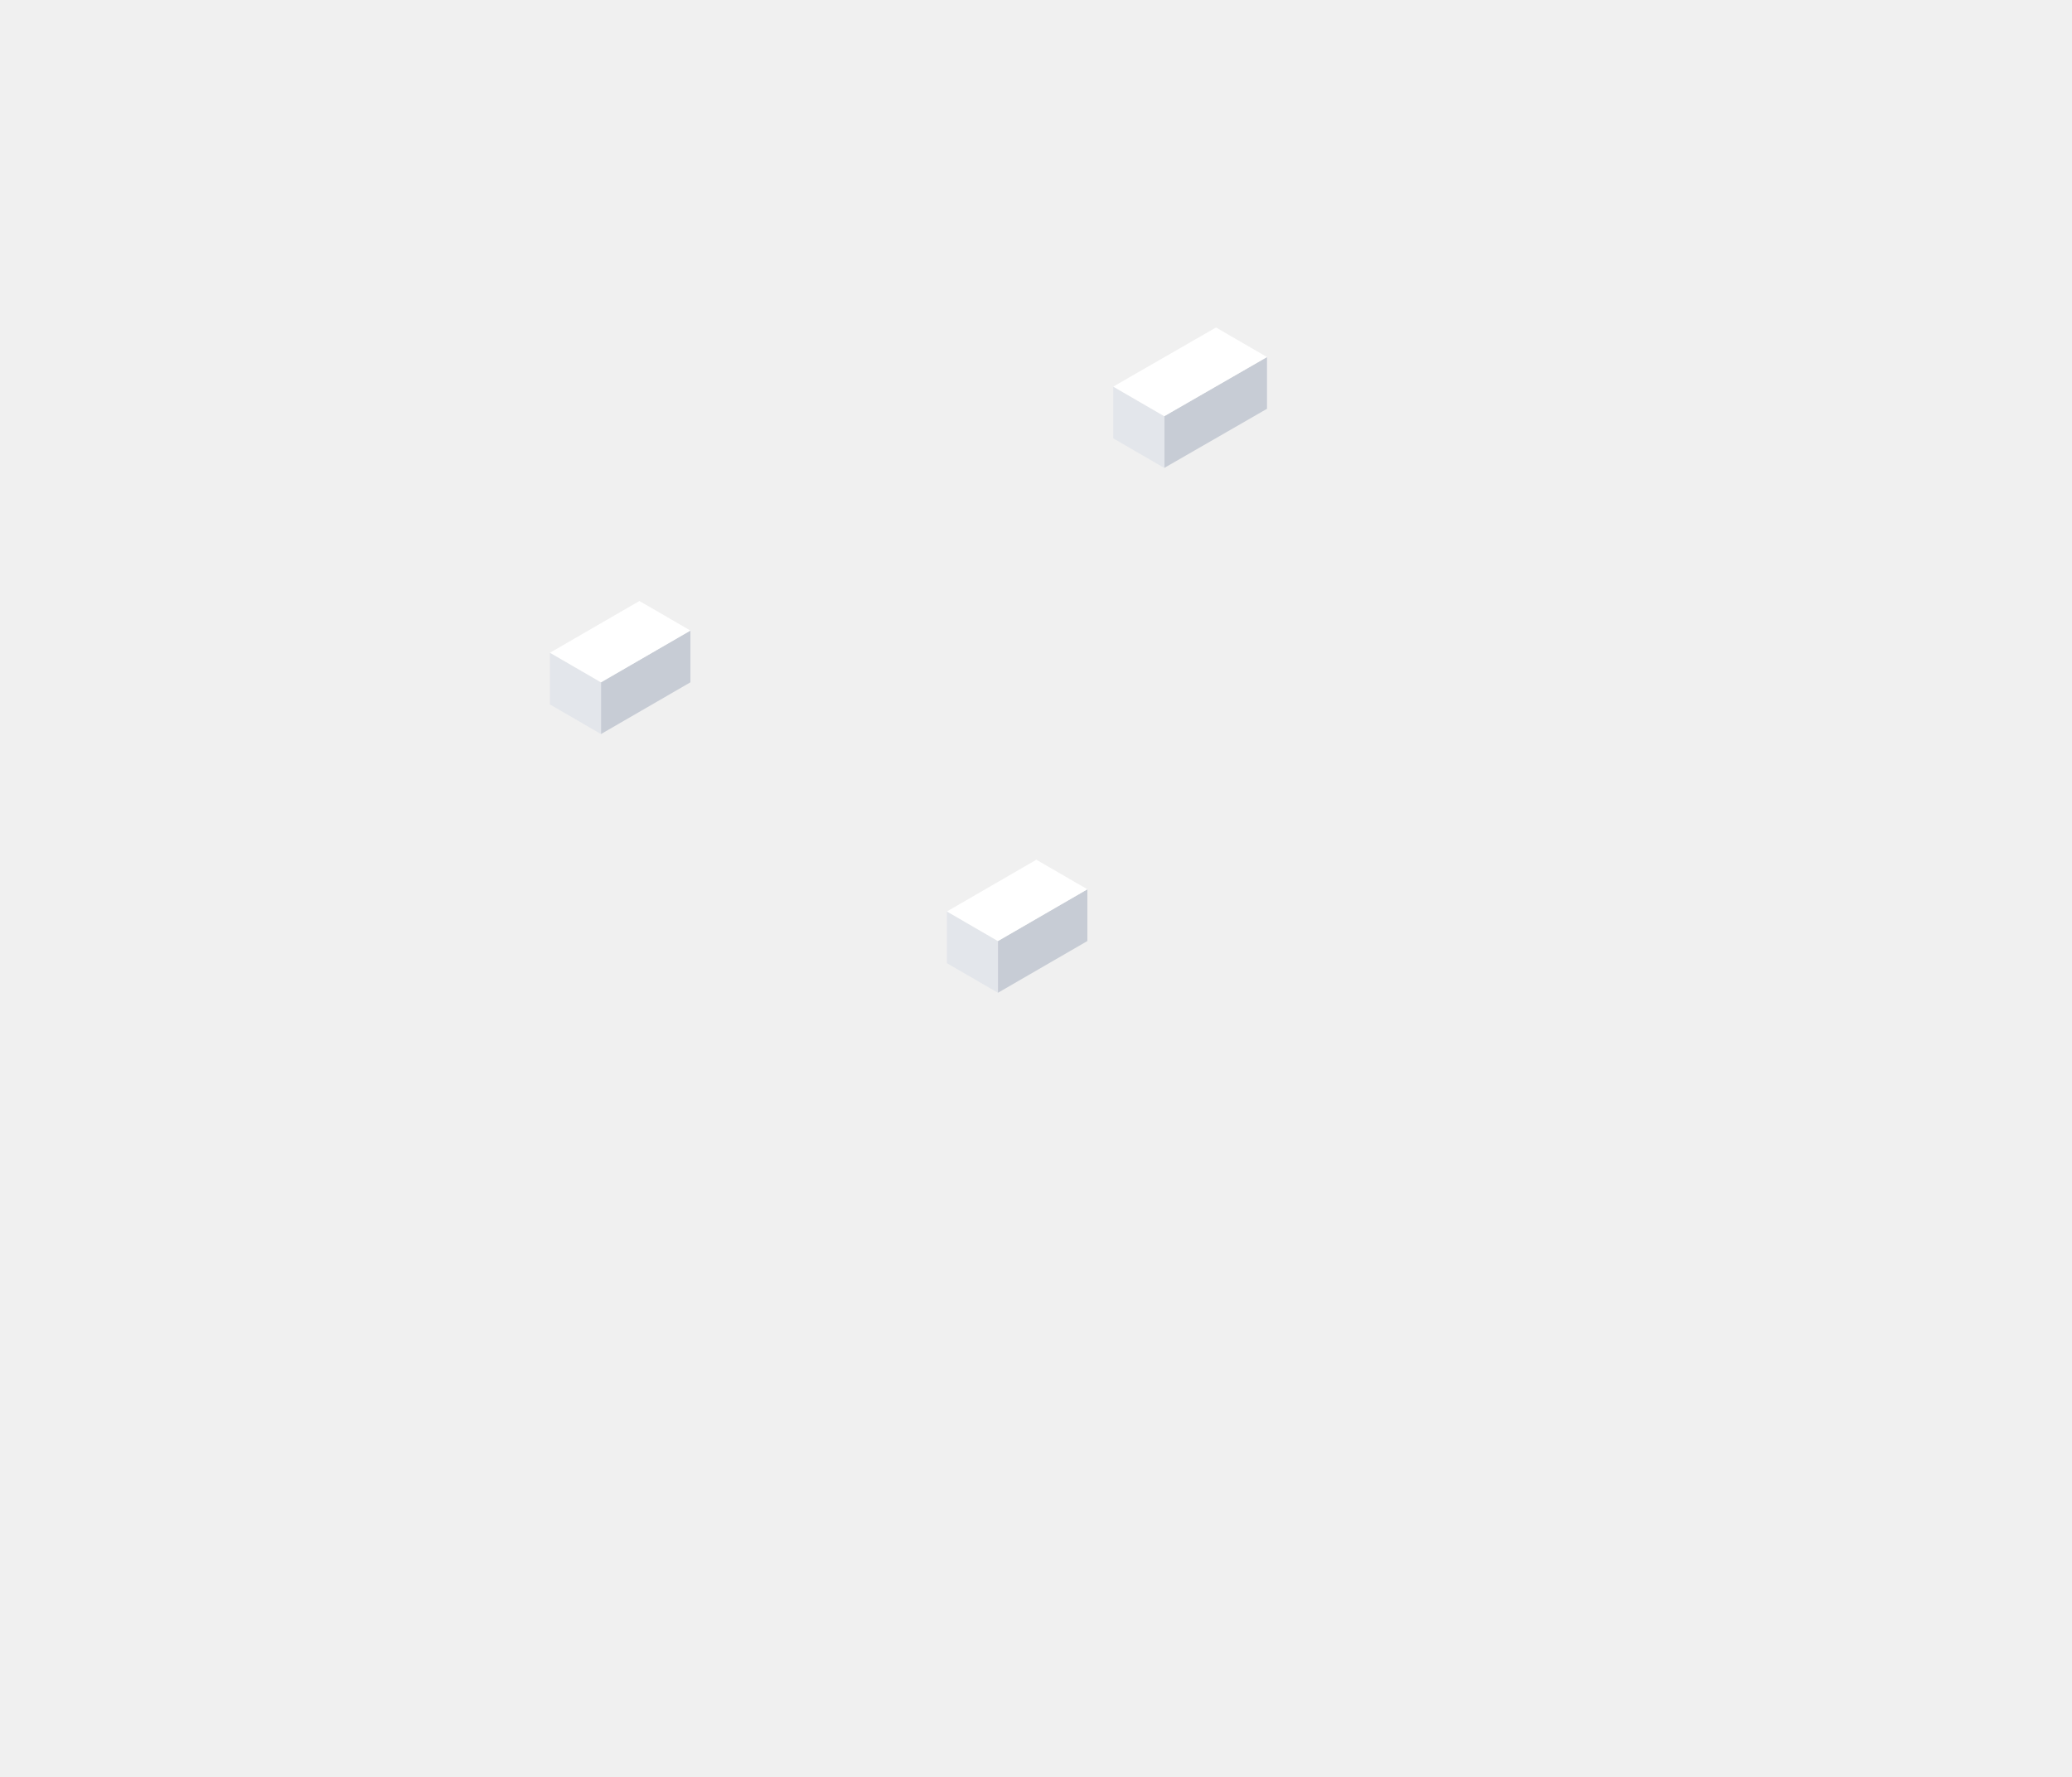
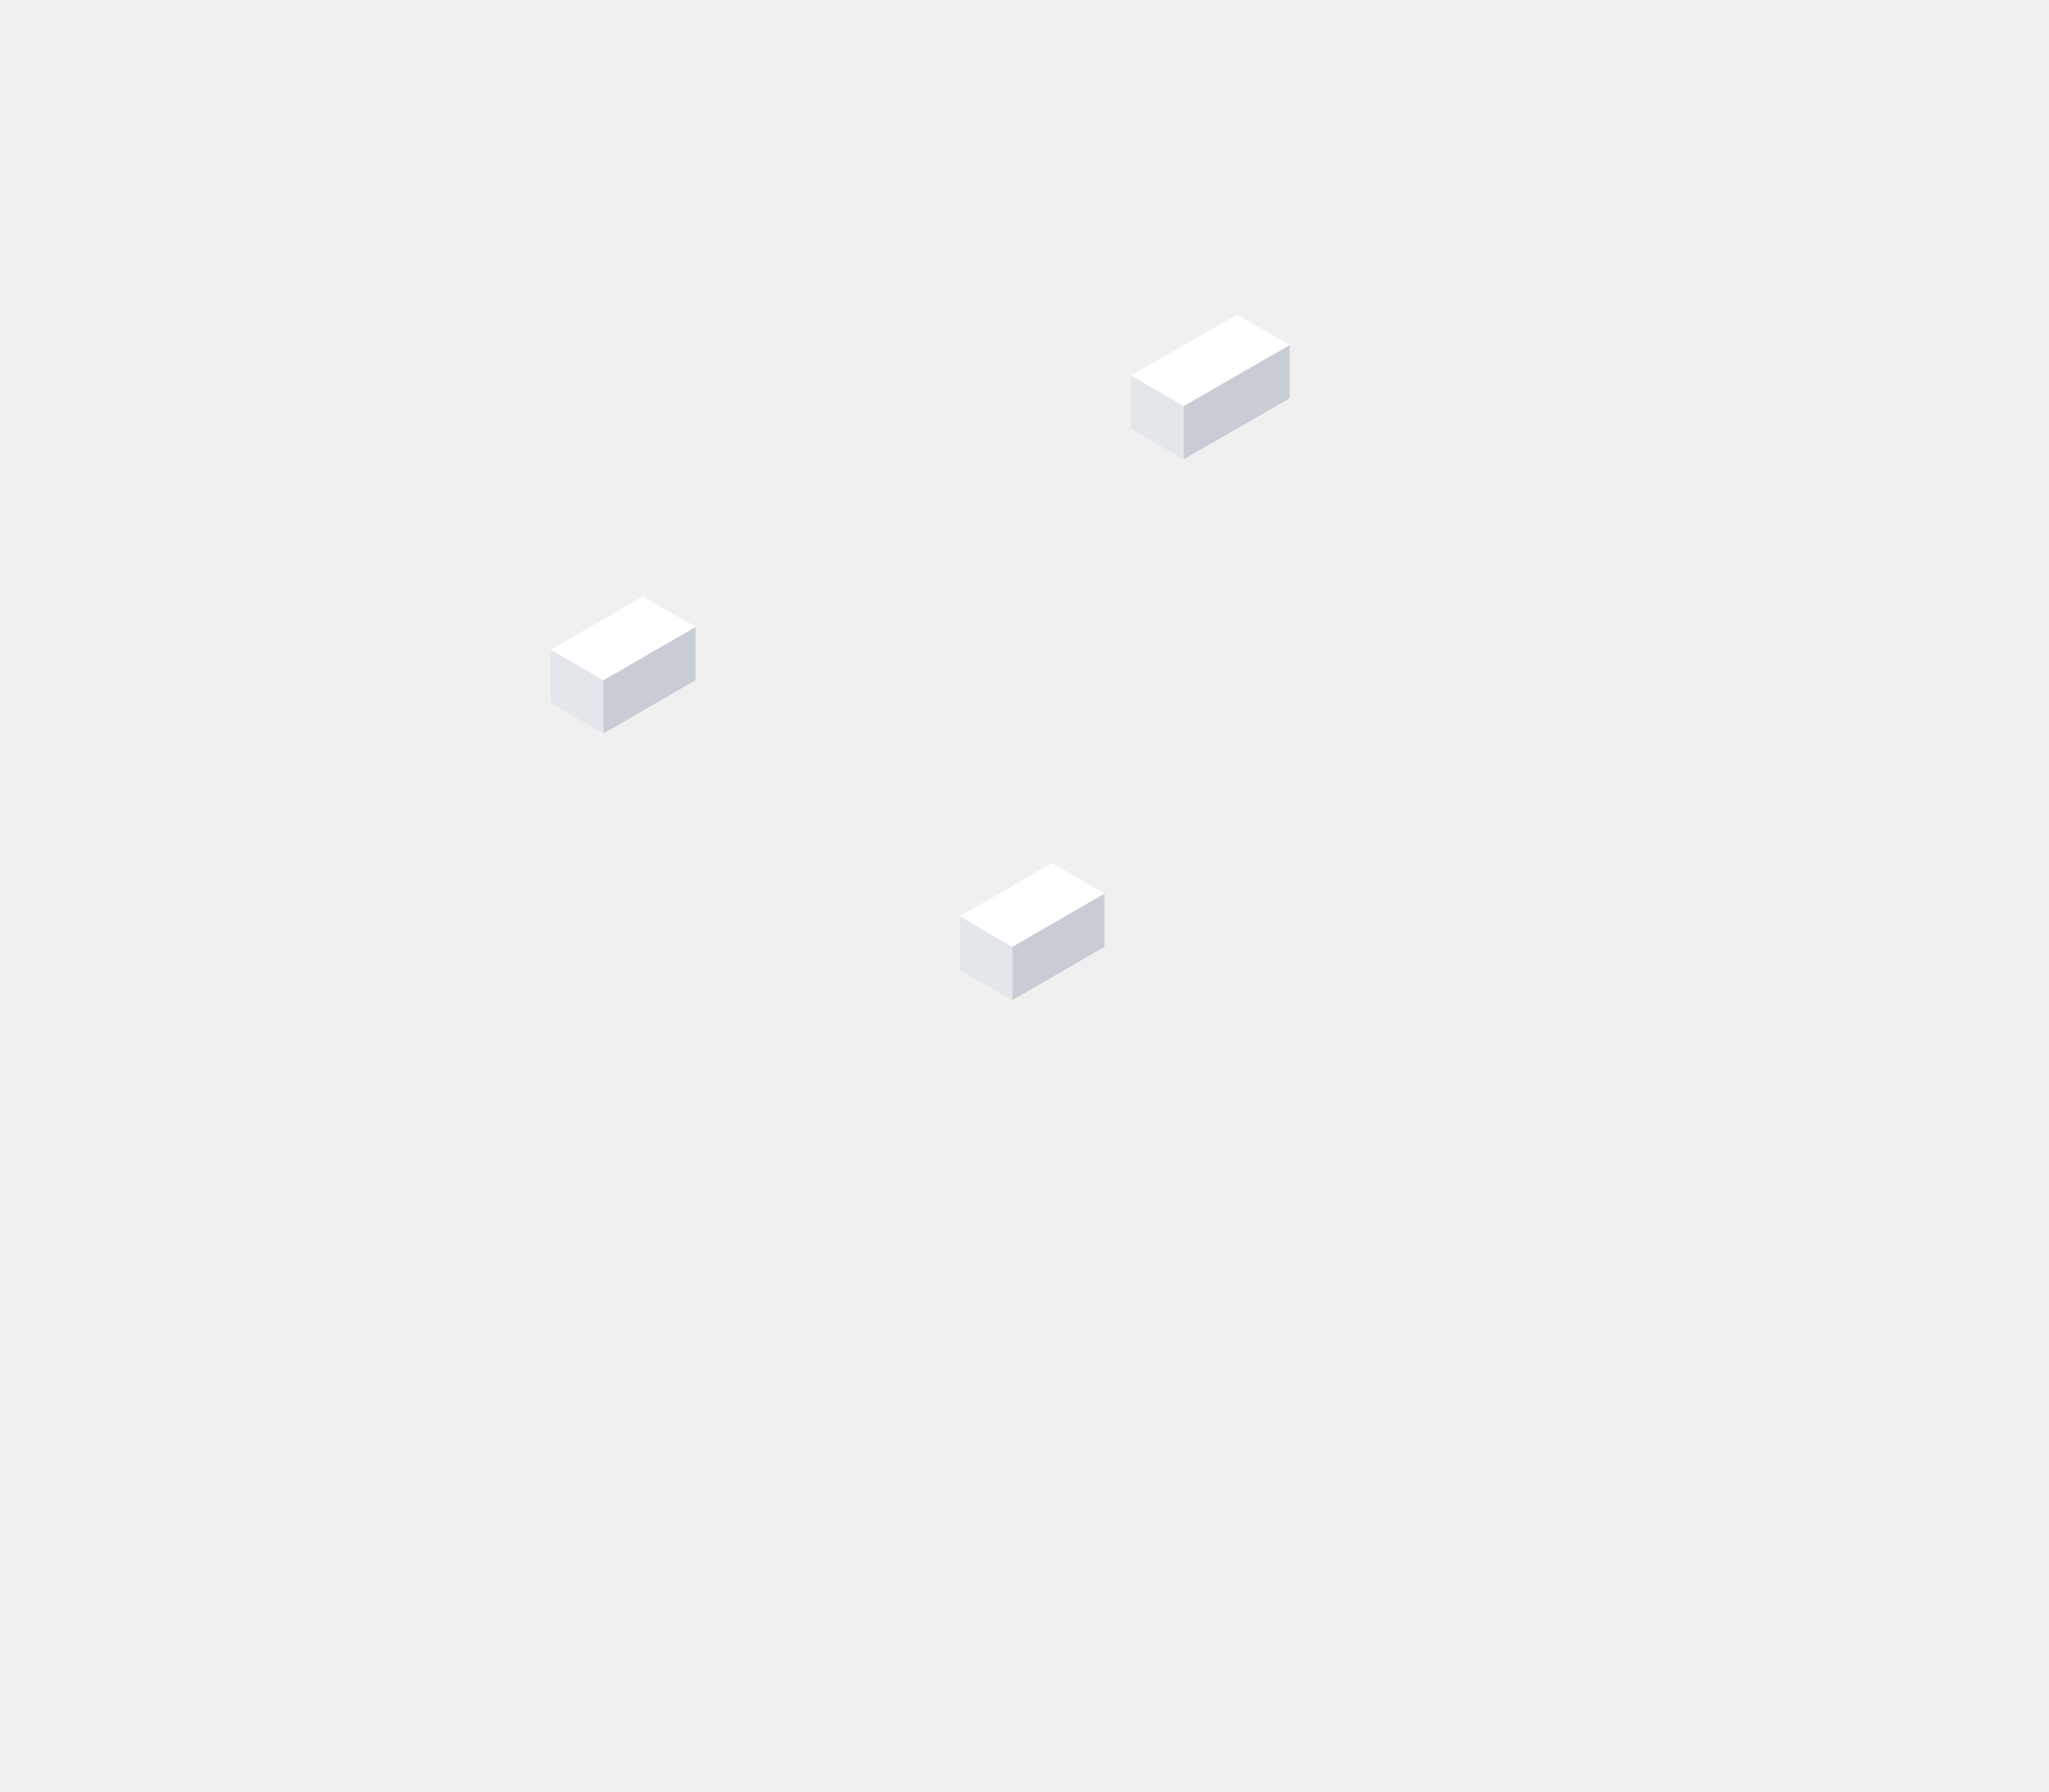
- <svg xmlns="http://www.w3.org/2000/svg" viewBox="-112.5 -163.3 280.3 240.3" width="560.6" height="480.6">
+ <svg xmlns="http://www.w3.org/2000/svg" viewBox="-110.4 -160.3 269 235.2" width="538.1" height="470.4">
  <polygon points="58.9,-108 45,-100 45,-107 58.9,-115" fill="#C7CCD5" />
  <polygon points="45,-100 38.1,-104 38.1,-111 45,-107" fill="#E3E6EB" />
  <polygon points="52,-119 58.9,-115 45,-107 38.1,-111" fill="#FFFFFF" />
  <polygon points="-19.1,-71 -31.2,-64 -31.2,-71 -19.1,-78" fill="#C7CCD5" />
  <polygon points="-31.2,-64 -38.1,-68 -38.1,-75 -31.2,-71" fill="#E3E6EB" />
  <polygon points="-26,-82 -19.1,-78 -31.2,-71 -38.1,-75" fill="#FFFFFF" />
  <polygon points="34.6,-36 22.5,-29 22.5,-36 34.6,-43" fill="#C7CCD5" />
  <polygon points="22.5,-29 15.6,-33 15.6,-40 22.5,-36" fill="#E3E6EB" />
  <polygon points="27.7,-47 34.6,-43 22.5,-36 15.6,-40" fill="#FFFFFF" />
</svg>
